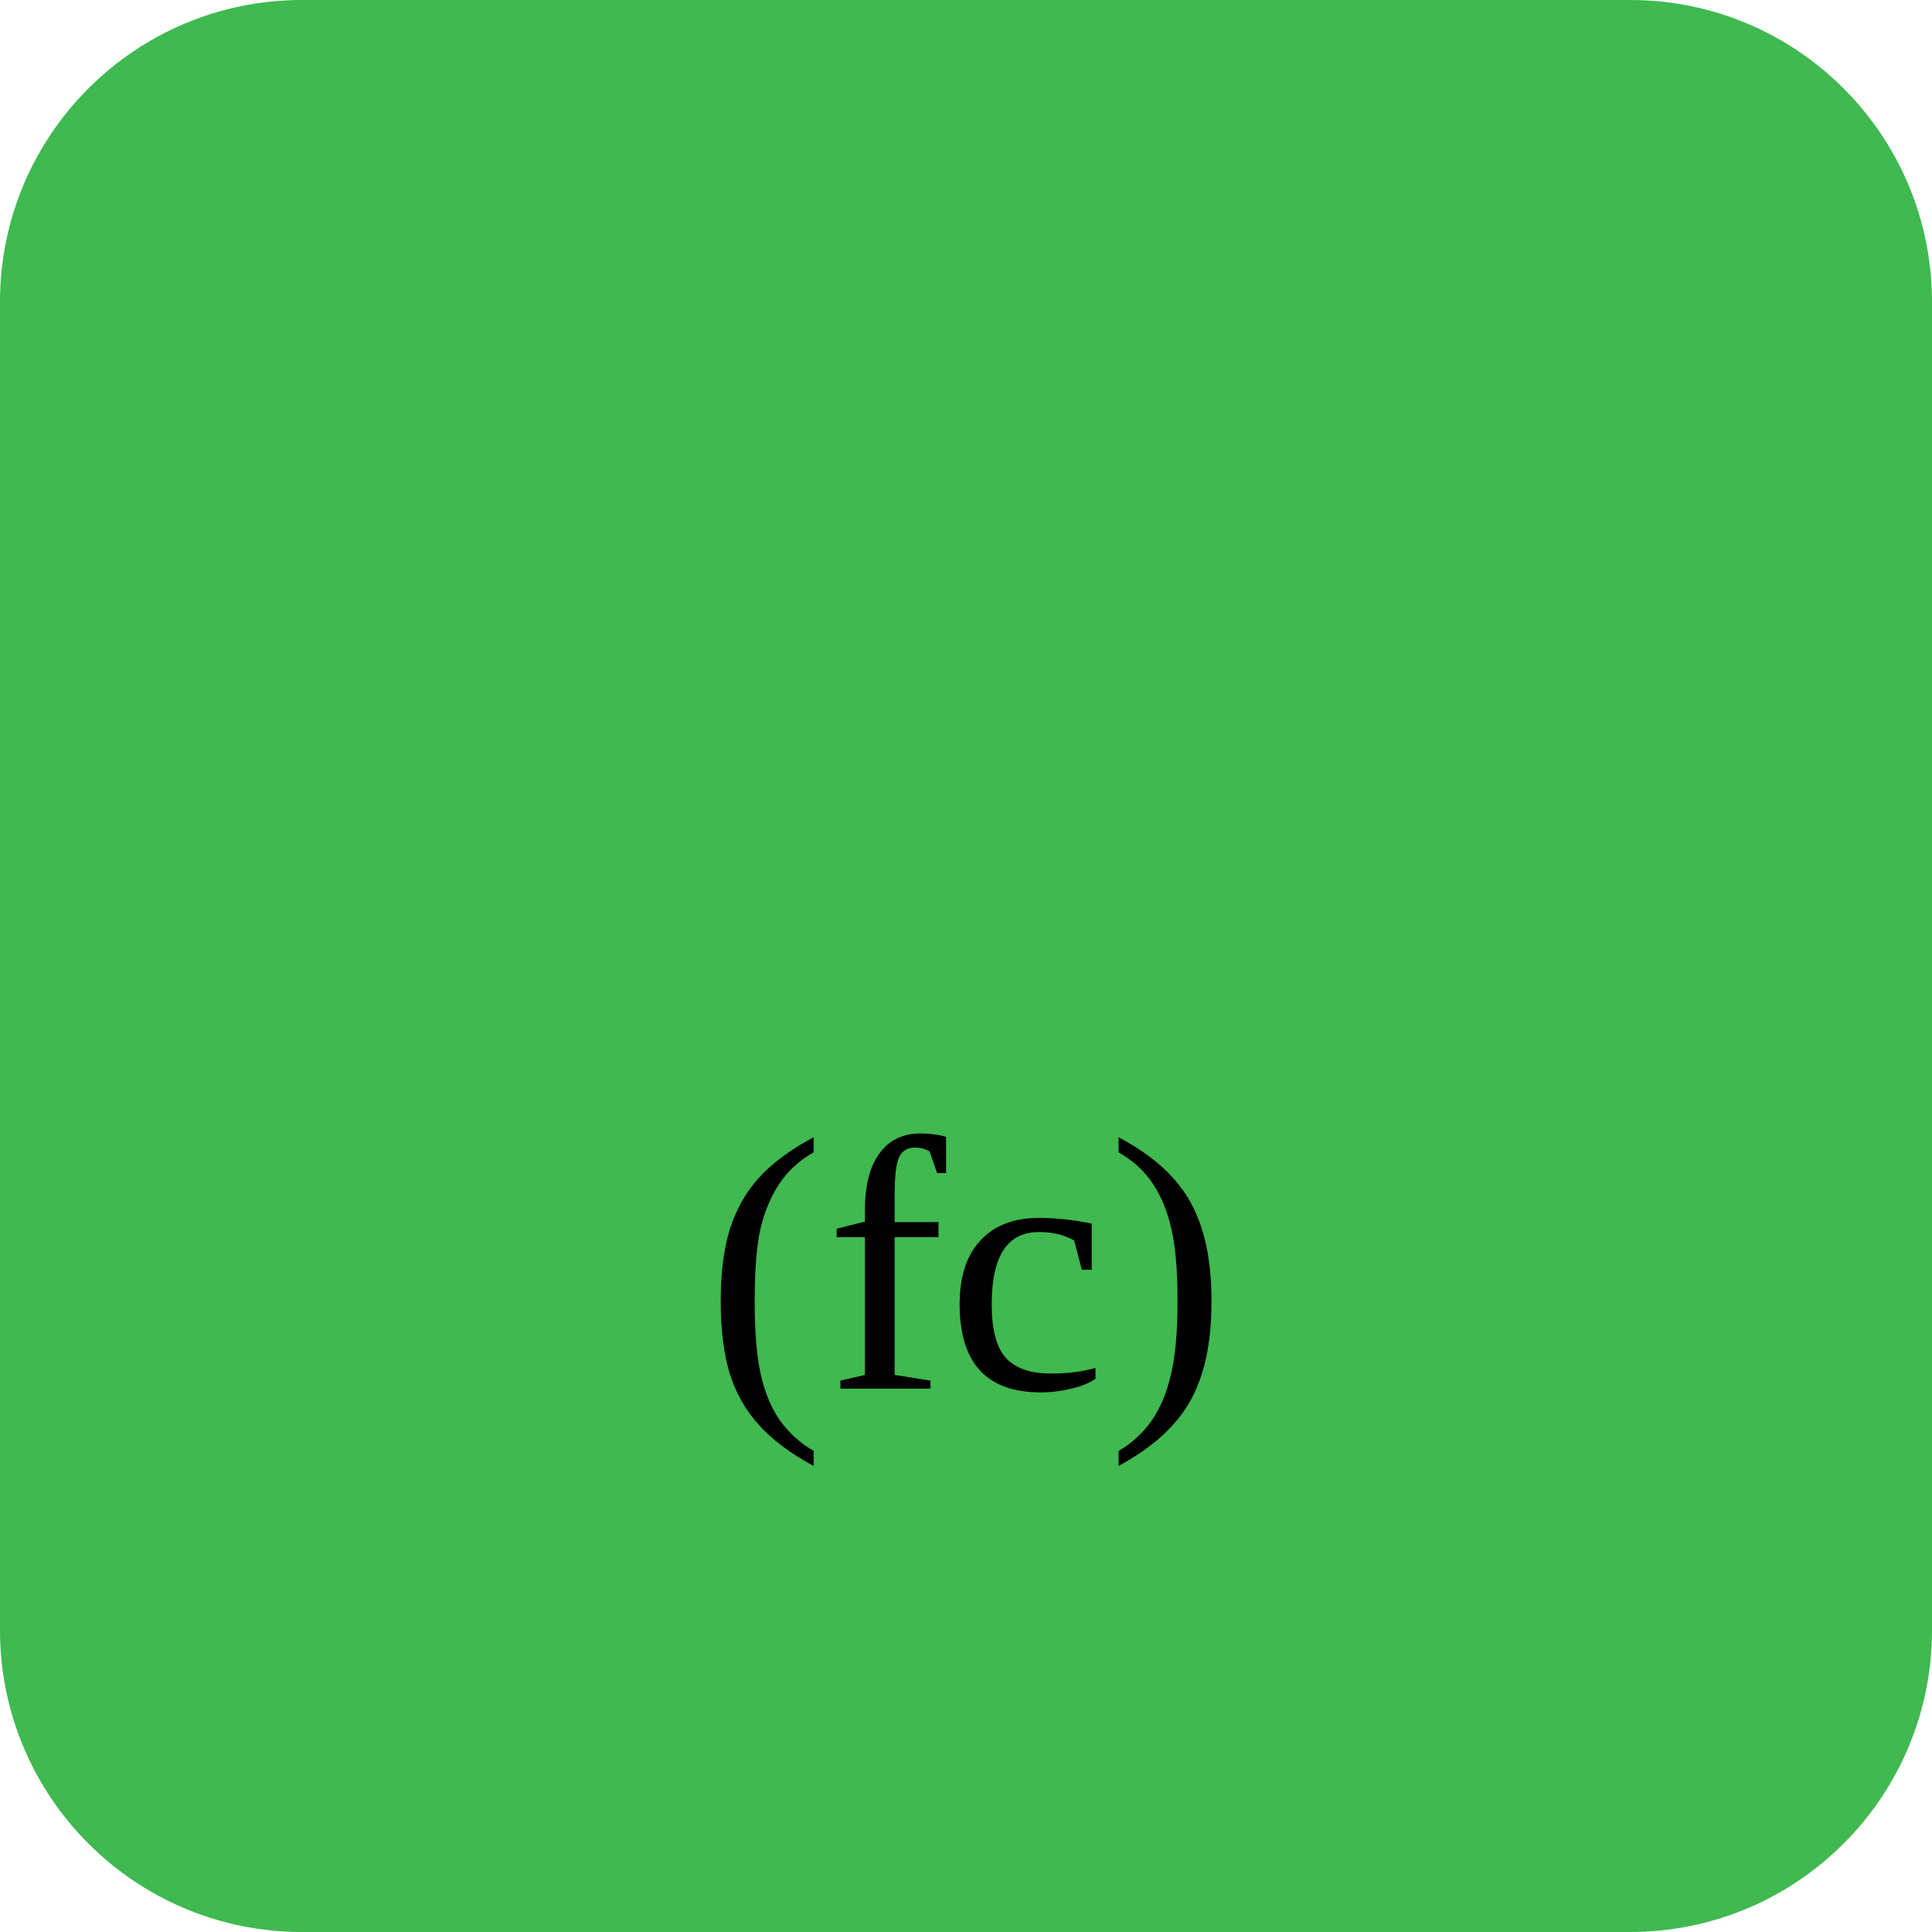
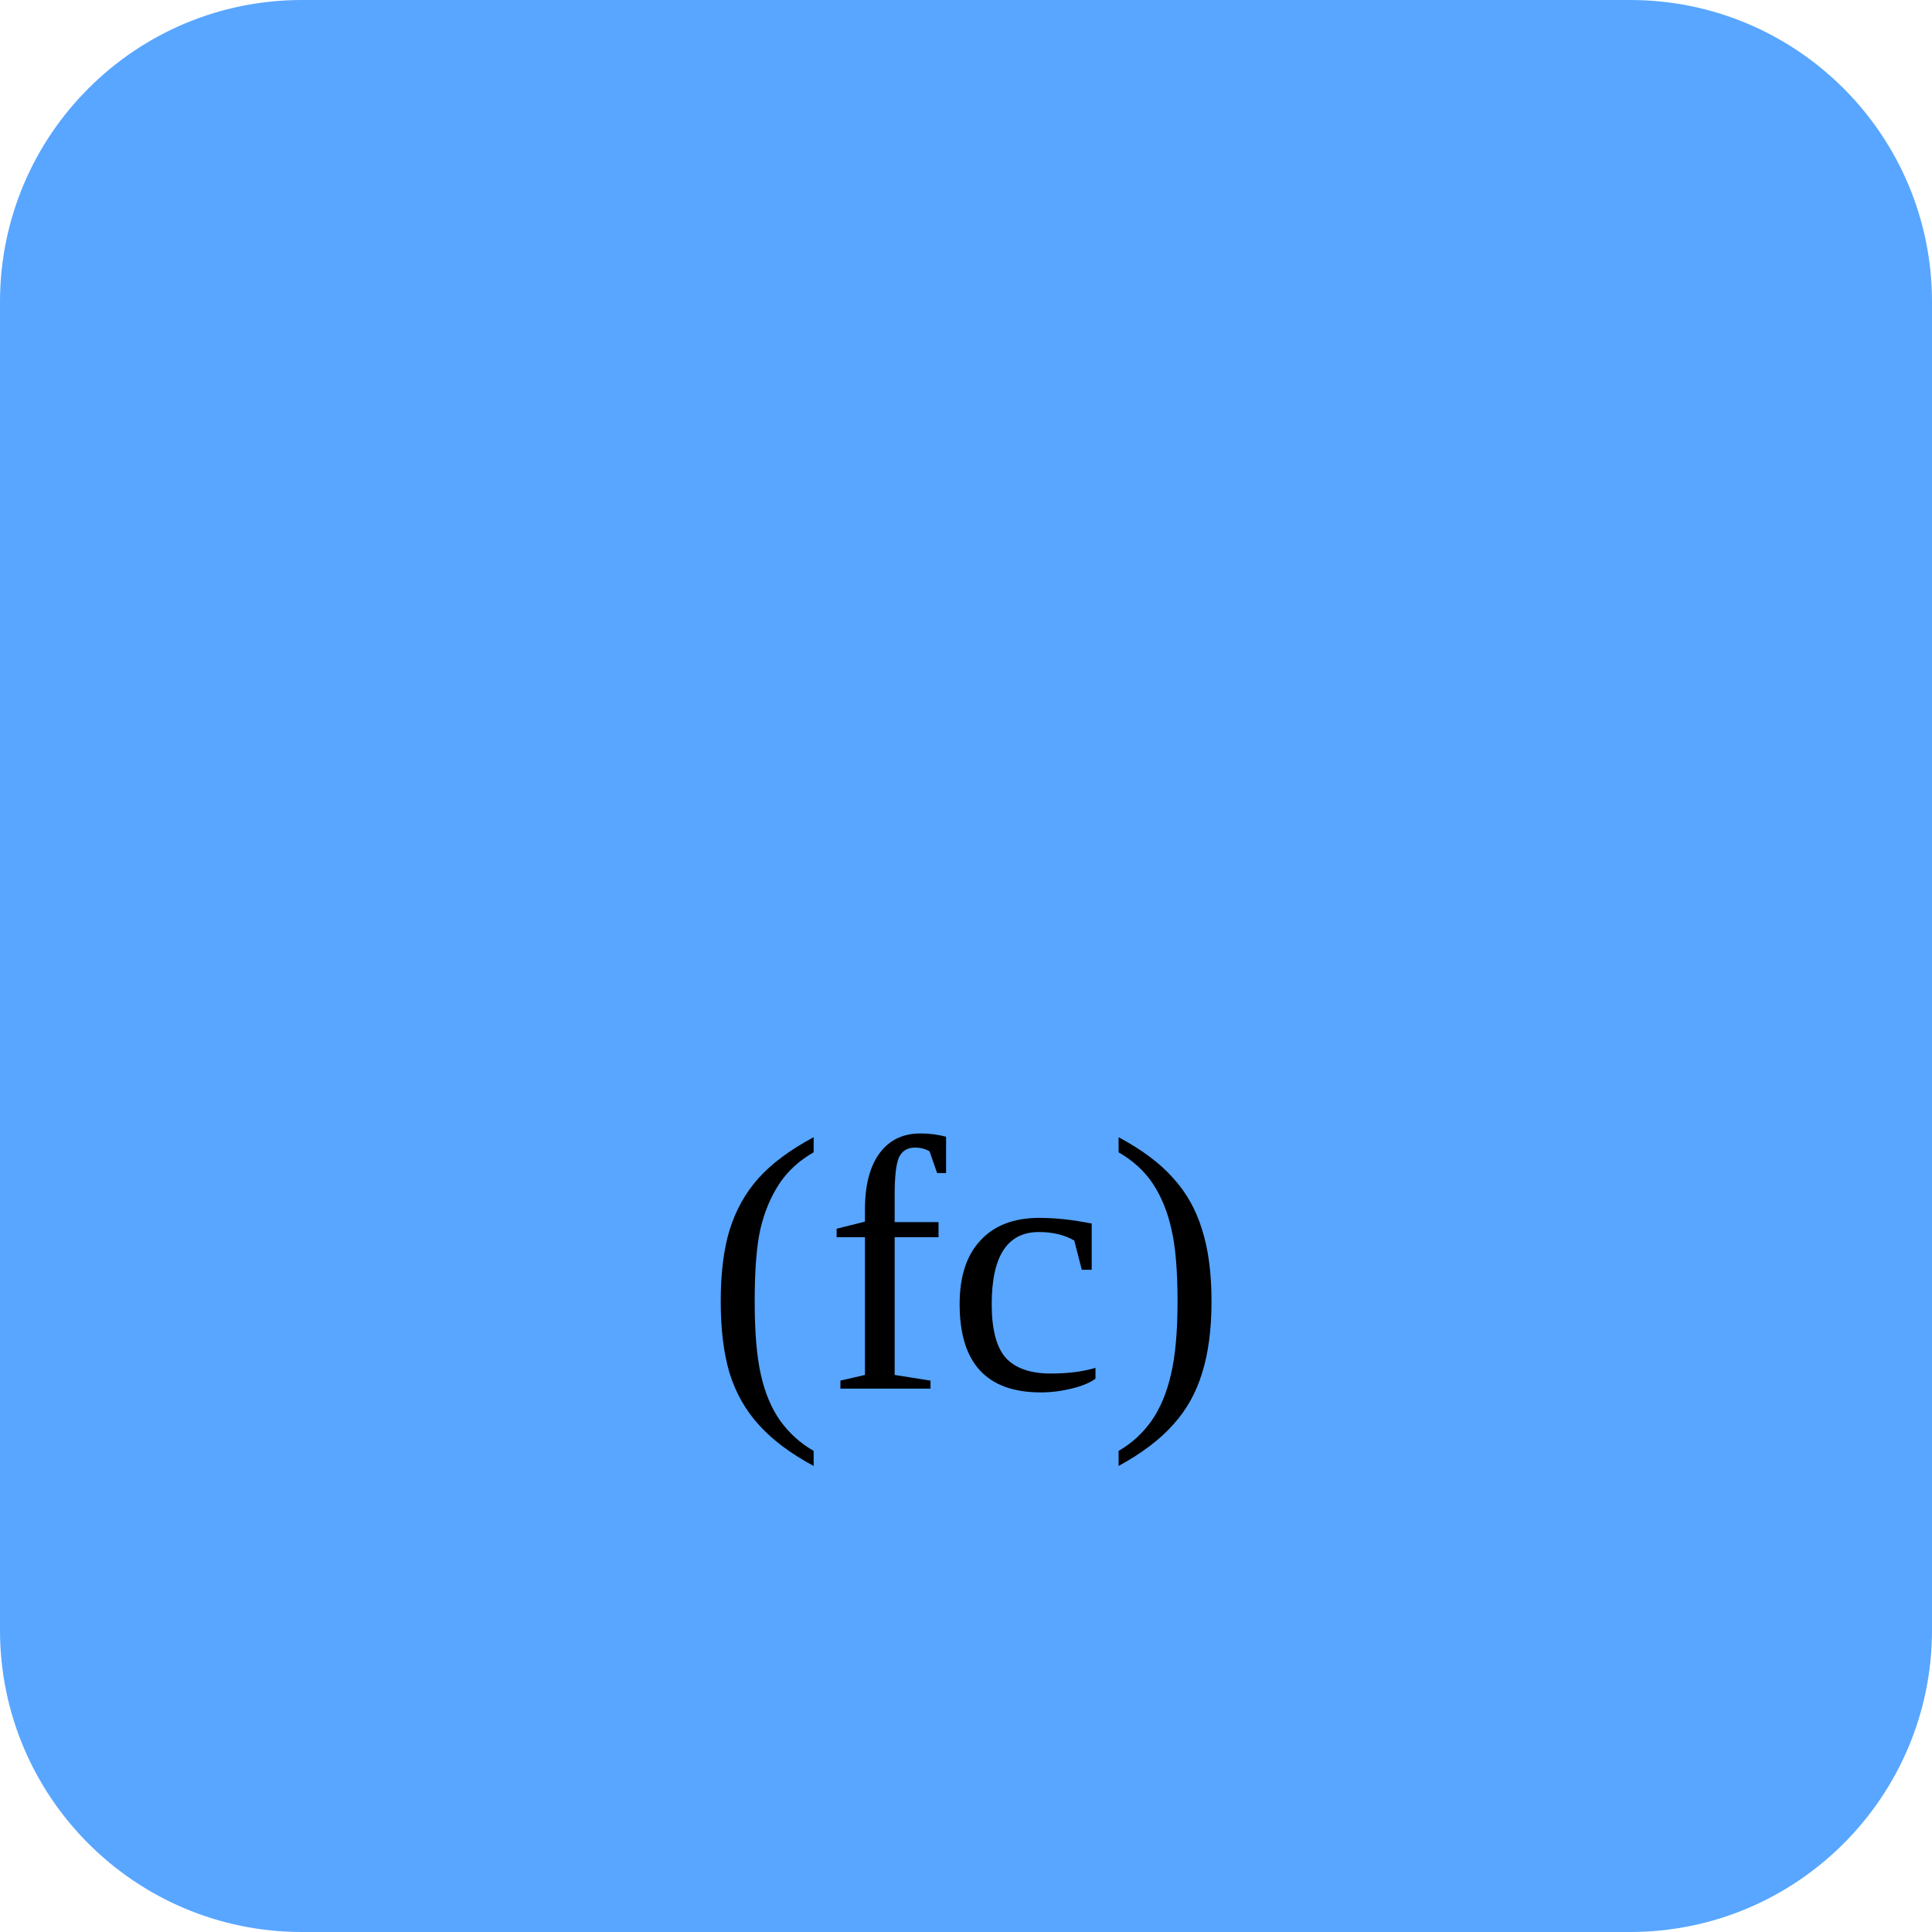
<svg xmlns="http://www.w3.org/2000/svg" viewBox="0 0 64 64" width="64" height="64" role="img" aria-label="fc favicon — accent">
  <defs />
-   <rect width="64" height="64" rx="10" fill="#3FB950" />
+   <rect width="64" height="64" rx="10" fill="#58A6FF" />
  <text x="32" y="46" text-anchor="middle">(fc)</text>
</svg>
